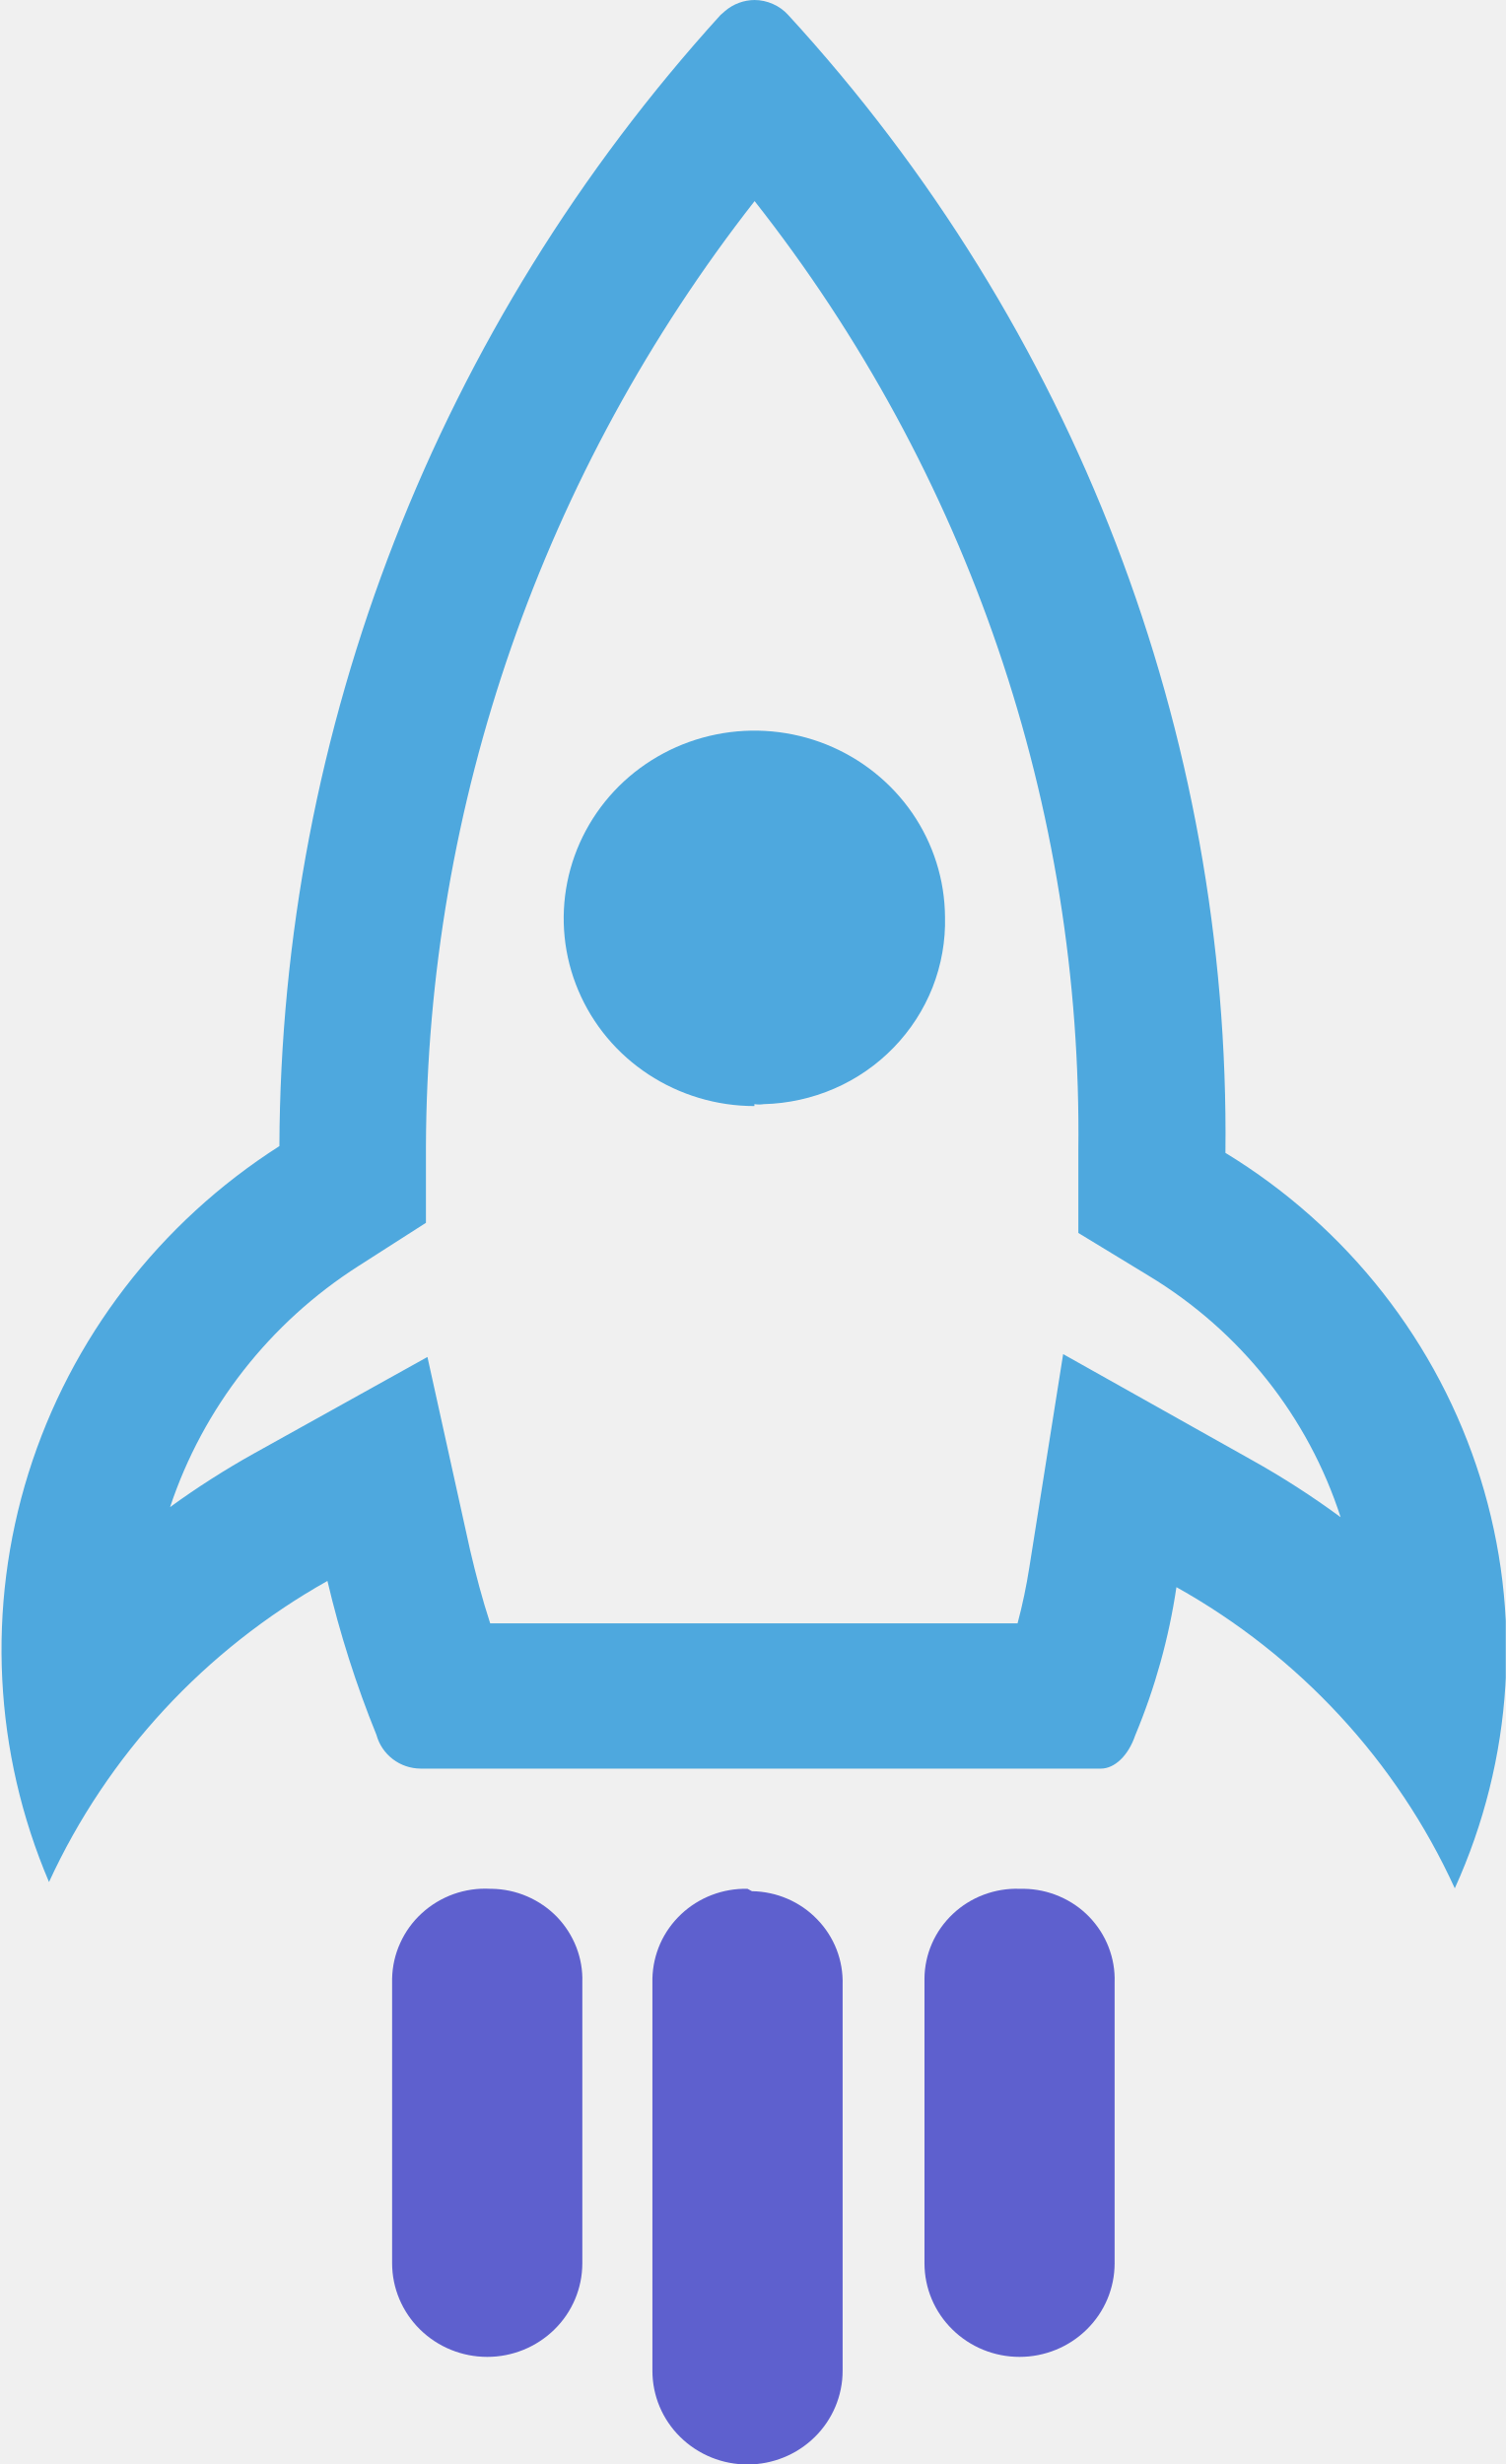
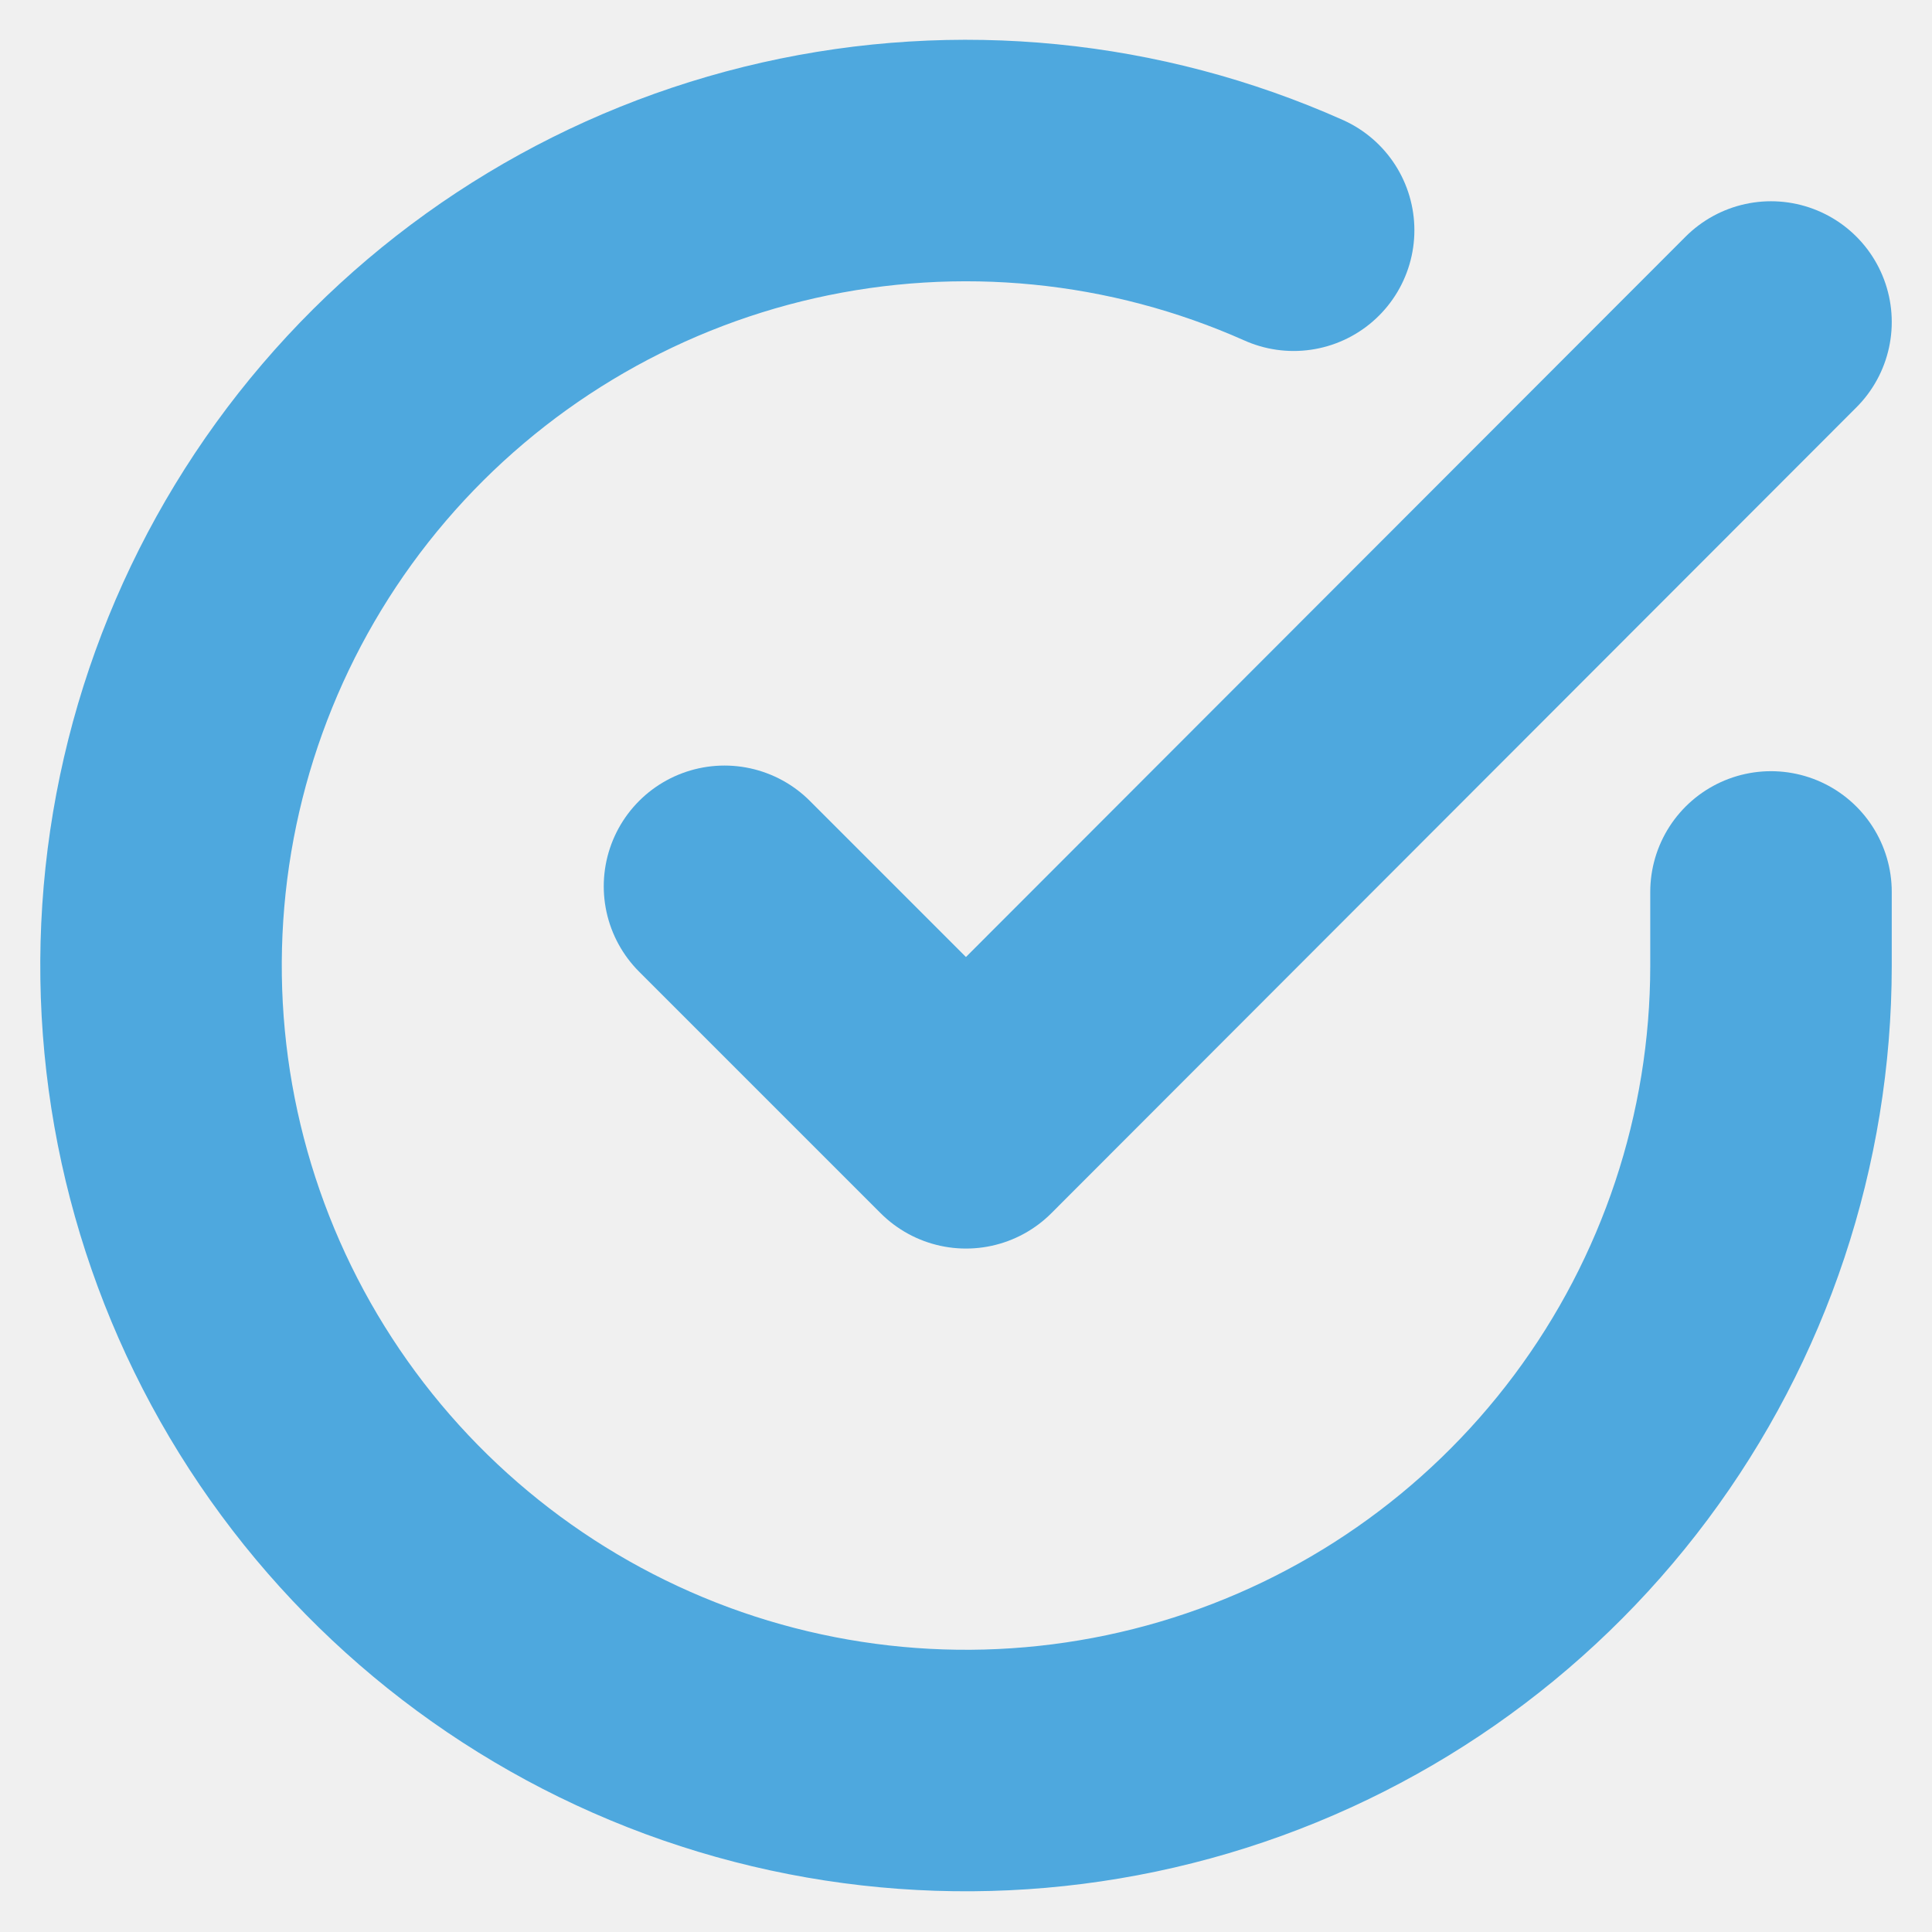
- <svg xmlns="http://www.w3.org/2000/svg" width="22" height="36" viewBox="0 0 22 36" fill="none">
-   <g clip-path="url(#clip0_43_111)">
-     <path d="M11.021 2.933C14.147 6.901 15.816 11.794 15.755 16.816V18.014L16.787 18.642C18.119 19.448 19.113 20.699 19.587 22.167C19.171 21.86 18.735 21.58 18.283 21.328L15.533 19.784L15.039 22.9C14.996 23.175 14.939 23.448 14.867 23.718H7.162C7.047 23.366 6.954 23.013 6.868 22.646L6.245 19.826L3.71 21.236C3.286 21.473 2.877 21.734 2.485 22.019C2.968 20.568 3.941 19.324 5.242 18.494L6.223 17.866V16.752C6.241 11.751 7.93 6.895 11.029 2.933H11.021ZM11.029 0C10.868 0 10.713 0.058 10.592 0.162L10.527 0.219C6.398 4.766 4.105 10.645 4.082 16.745C2.33 17.864 1.033 19.554 0.417 21.52C-0.198 23.485 -0.092 25.601 0.716 27.497C1.568 25.645 2.991 24.106 4.784 23.098C4.964 23.864 5.203 24.616 5.5 25.347C5.538 25.487 5.621 25.611 5.738 25.701C5.854 25.79 5.997 25.839 6.145 25.84H16.085C16.285 25.84 16.486 25.65 16.586 25.354C16.876 24.659 17.078 23.932 17.188 23.189C18.984 24.193 20.408 25.734 21.255 27.589C22.112 25.702 22.245 23.573 21.629 21.597C21.012 19.621 19.689 17.932 17.904 16.844C17.974 10.708 15.694 4.772 11.516 0.219C11.454 0.15 11.377 0.095 11.292 0.058C11.207 0.02 11.115 0 11.021 0L11.029 0Z" fill="#4EA8DE" />
-     <path d="M11.022 16.16C10.472 16.16 9.934 15.999 9.476 15.699C9.018 15.399 8.661 14.972 8.45 14.472C8.238 13.972 8.182 13.421 8.288 12.89C8.394 12.358 8.657 11.87 9.044 11.485C9.432 11.101 9.926 10.838 10.465 10.73C11.004 10.622 11.563 10.673 12.073 10.877C12.582 11.082 13.019 11.43 13.328 11.878C13.636 12.326 13.803 12.854 13.807 13.396C13.816 13.747 13.754 14.096 13.626 14.424C13.497 14.751 13.304 15.05 13.058 15.304C12.812 15.558 12.518 15.762 12.191 15.904C11.865 16.046 11.514 16.123 11.158 16.132C11.113 16.139 11.067 16.139 11.022 16.132V16.16Z" fill="#4EA8DE" />
-     <path d="M14.896 27.596C14.717 27.59 14.538 27.62 14.371 27.683C14.203 27.746 14.05 27.842 13.921 27.964C13.792 28.086 13.688 28.232 13.617 28.394C13.546 28.556 13.508 28.731 13.507 28.907V33.067C13.507 33.43 13.653 33.778 13.914 34.034C14.174 34.291 14.527 34.435 14.896 34.435C15.264 34.435 15.618 34.291 15.878 34.034C16.139 33.778 16.285 33.43 16.285 33.067V28.964C16.291 28.788 16.261 28.613 16.197 28.448C16.134 28.284 16.037 28.134 15.914 28.006C15.791 27.879 15.643 27.777 15.479 27.707C15.315 27.636 15.139 27.599 14.96 27.596H14.896Z" fill="#5E60CE" />
-     <path d="M7.162 27.596C6.979 27.586 6.797 27.613 6.625 27.674C6.454 27.736 6.297 27.83 6.163 27.953C6.029 28.075 5.922 28.223 5.848 28.387C5.773 28.55 5.733 28.727 5.729 28.907V33.067C5.729 33.43 5.876 33.778 6.136 34.034C6.397 34.291 6.75 34.435 7.119 34.435C7.487 34.435 7.84 34.291 8.101 34.034C8.362 33.778 8.508 33.43 8.508 33.067V28.964C8.514 28.788 8.484 28.613 8.42 28.448C8.356 28.284 8.26 28.134 8.137 28.006C8.013 27.879 7.865 27.777 7.702 27.707C7.538 27.636 7.362 27.599 7.183 27.596H7.162Z" fill="#5E60CE" />
-     <path d="M10.921 27.596C10.743 27.592 10.565 27.623 10.398 27.687C10.232 27.751 10.08 27.846 9.951 27.968C9.822 28.09 9.718 28.235 9.646 28.397C9.575 28.558 9.536 28.731 9.532 28.907V34.639C9.532 35.002 9.678 35.35 9.939 35.606C10.2 35.863 10.553 36.007 10.921 36.007C11.29 36.007 11.643 35.863 11.904 35.606C12.164 35.35 12.311 35.002 12.311 34.639V28.999C12.316 28.823 12.287 28.648 12.223 28.483C12.159 28.319 12.063 28.169 11.939 28.042C11.816 27.914 11.668 27.812 11.505 27.742C11.341 27.671 11.164 27.634 10.986 27.631L10.921 27.596Z" fill="#5E60CE" />
-   </g>
-   <defs>
-     <clipPath id="clip0_43_111">
-       <rect width="22" height="36" fill="white" />
-     </clipPath>
-   </defs>
+ <svg xmlns="http://www.w3.org/2000/svg" width="24" height="24" viewBox="0 0 24 24" fill="none">
+   <path d="M22 11.08V12C21.999 14.156 21.3 16.255 20.009 17.982C18.718 19.709 16.903 20.973 14.835 21.584C12.767 22.195 10.557 22.122 8.534 21.375C6.512 20.627 4.785 19.246 3.611 17.437C2.437 15.628 1.88 13.488 2.022 11.336C2.164 9.185 2.997 7.136 4.398 5.497C5.799 3.858 7.693 2.715 9.796 2.24C11.9 1.765 14.1 1.982 16.07 2.86" stroke="#4EA8DE" stroke-width="3" stroke-linecap="round" stroke-linejoin="round" />
+   <path d="M22 4L12 14.01L9 11.01" stroke="#4EA8DE" stroke-width="3" stroke-linecap="round" stroke-linejoin="round" />
</svg>
